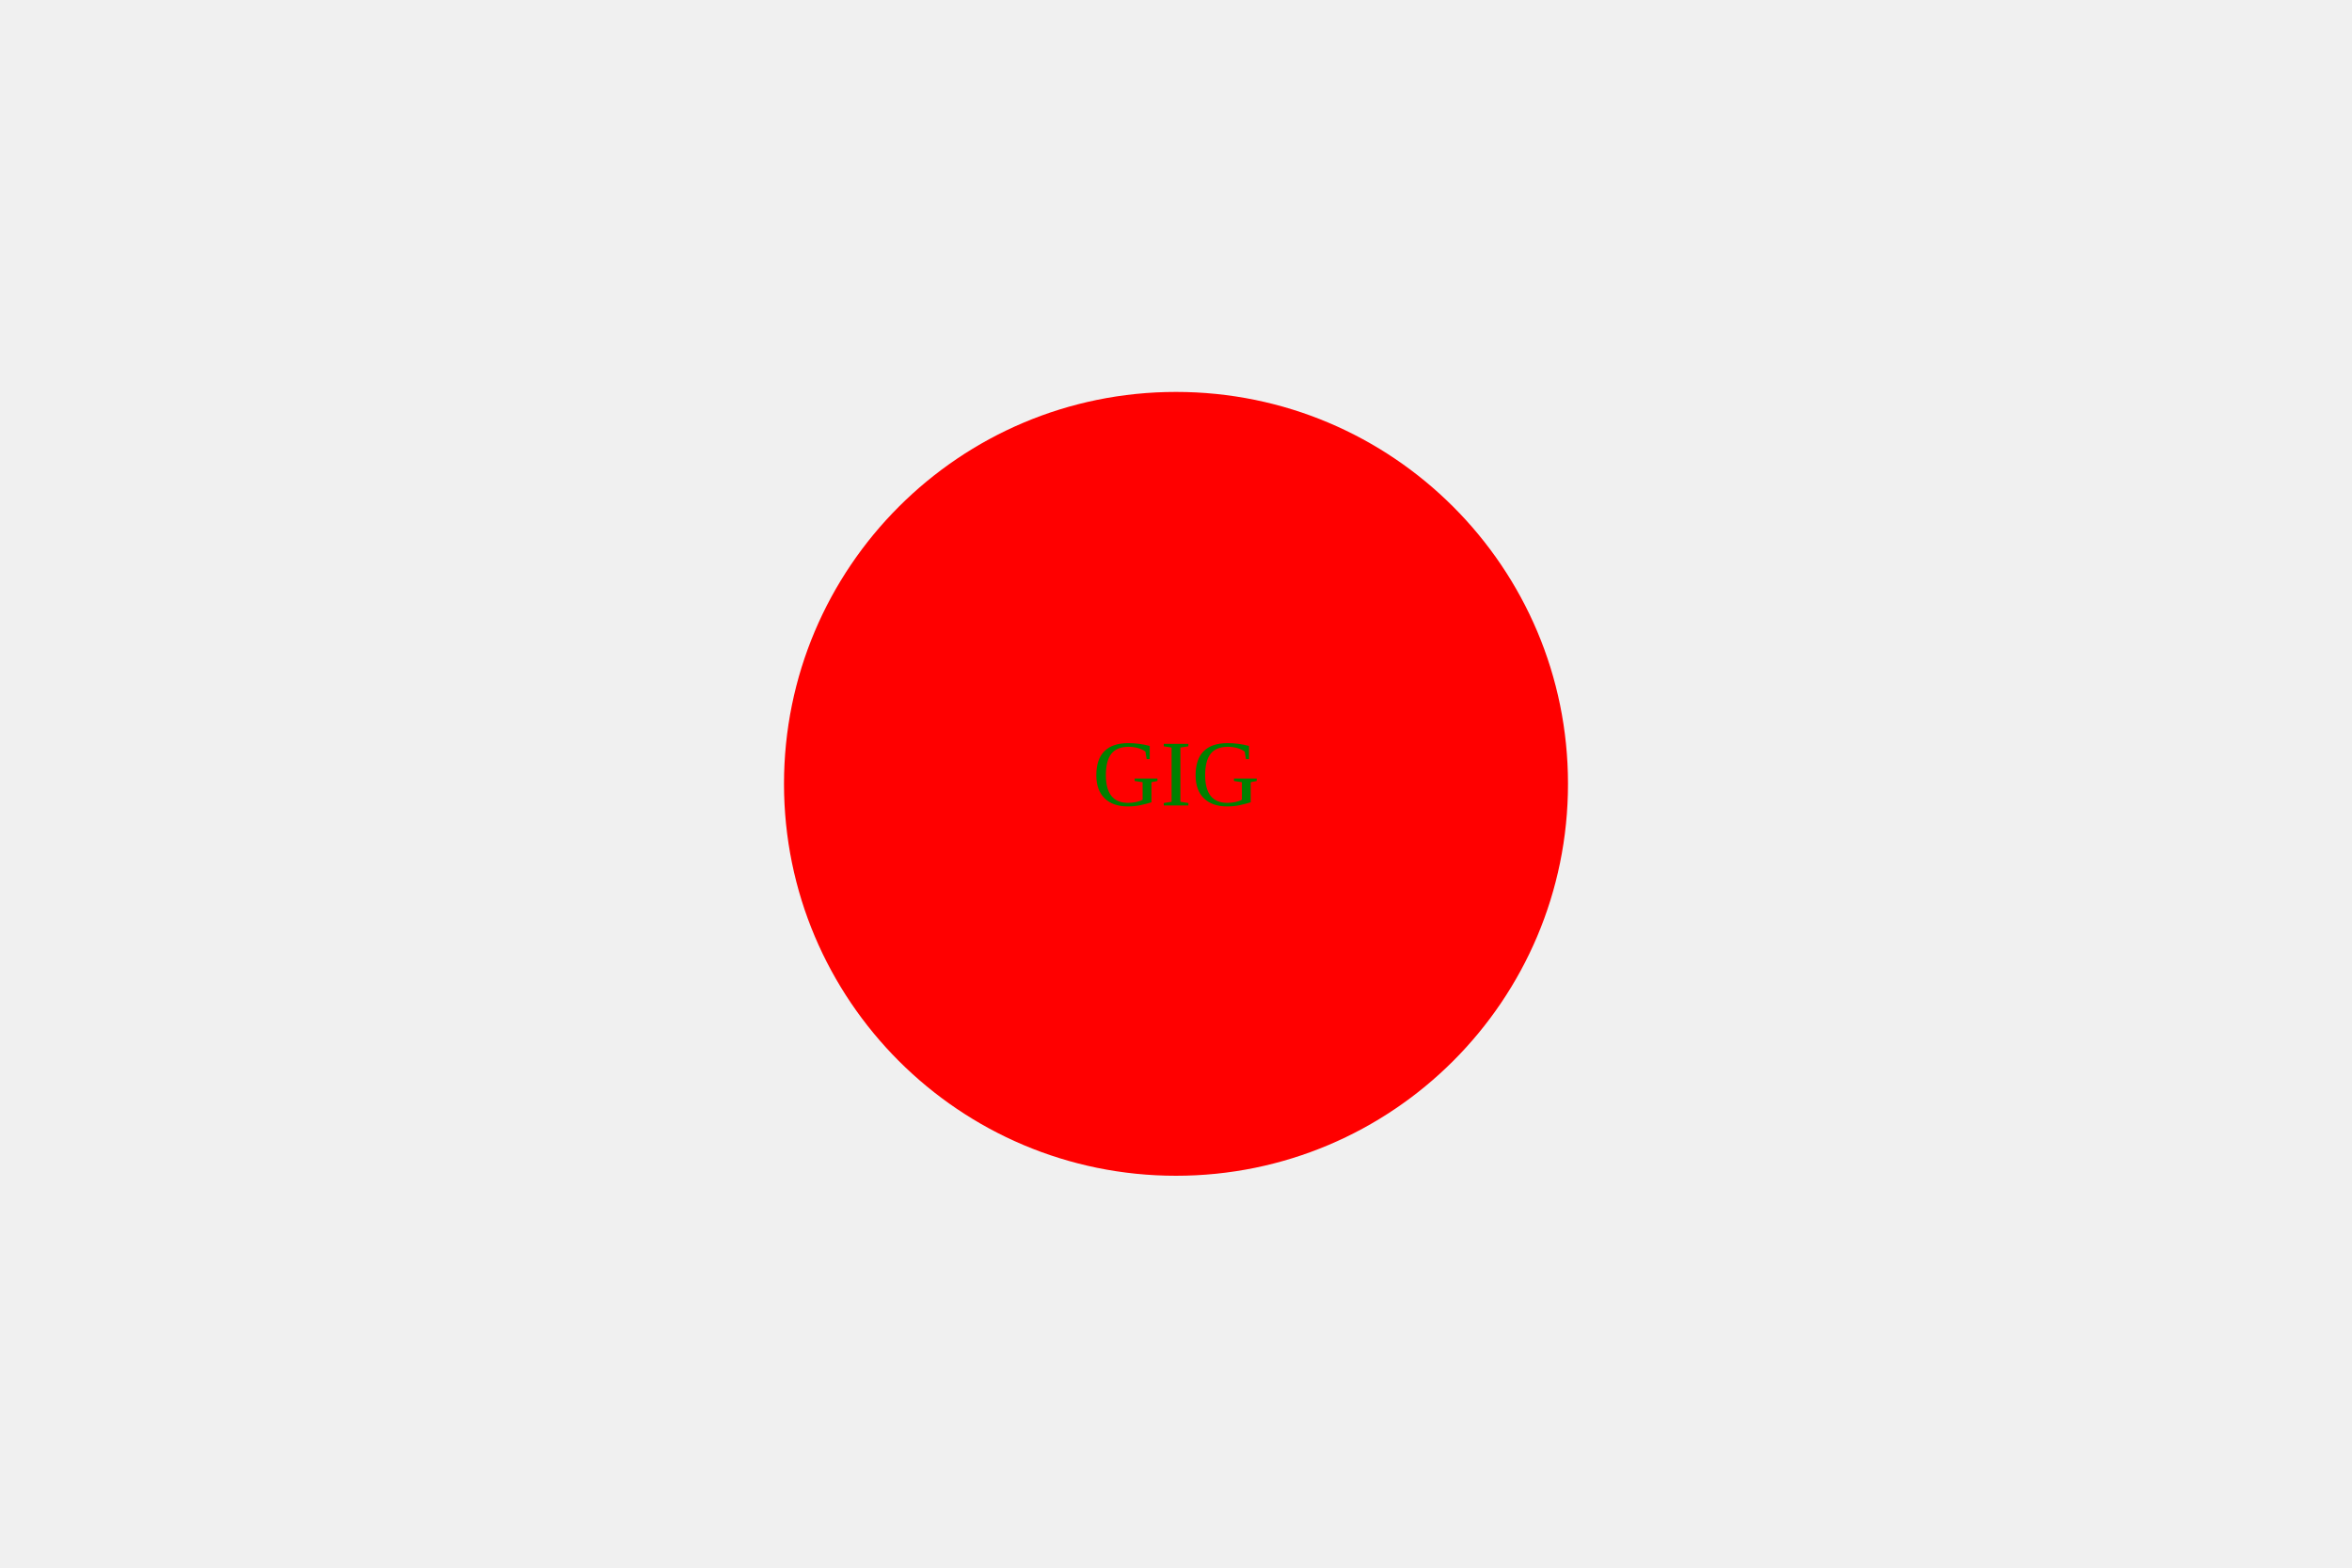
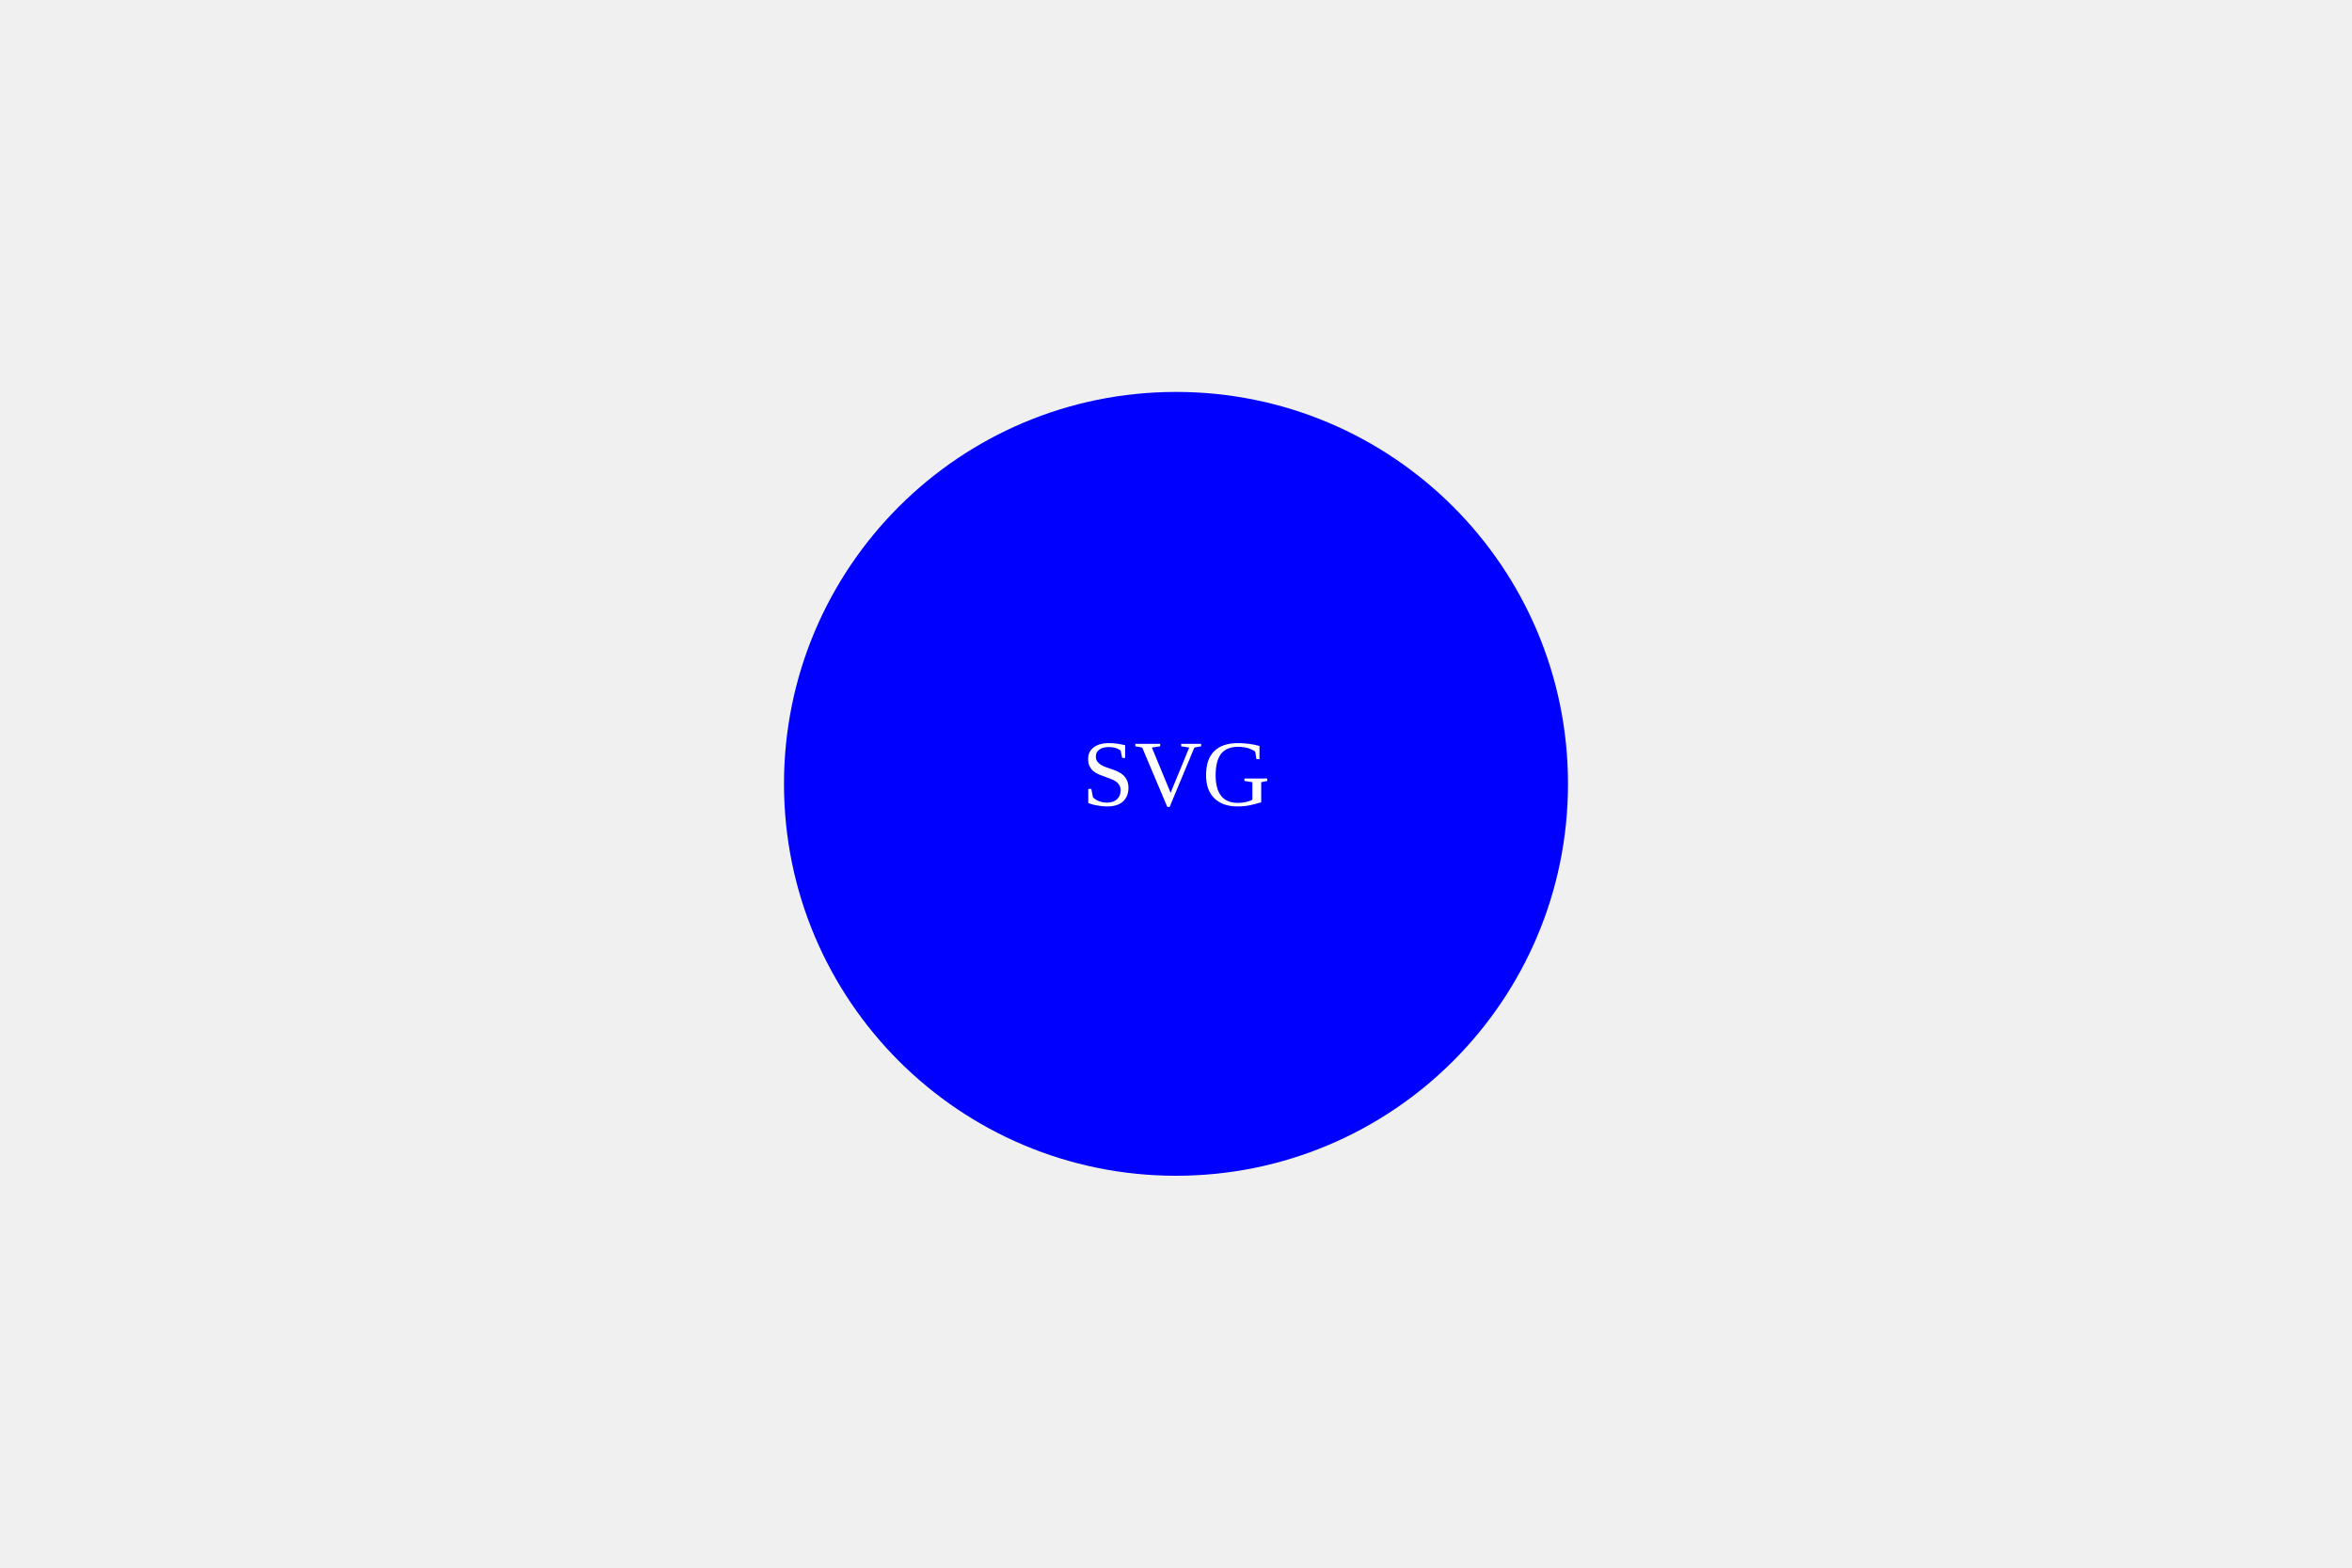
<svg xmlns="http://www.w3.org/2000/svg" width="300" height="200">
-   <circle cx="150" cy="100" r="50" fill="red" />
-   <text x="50%" y="50%" dominant-baseline="middle" text-anchor="middle" fill="green">GIG</text>
+   <circle cx="150" cy="100" r="50" fill="blue" />
+   <text x="50%" y="50%" dominant-baseline="middle" text-anchor="middle" fill="white">SVG</text>
</svg>
